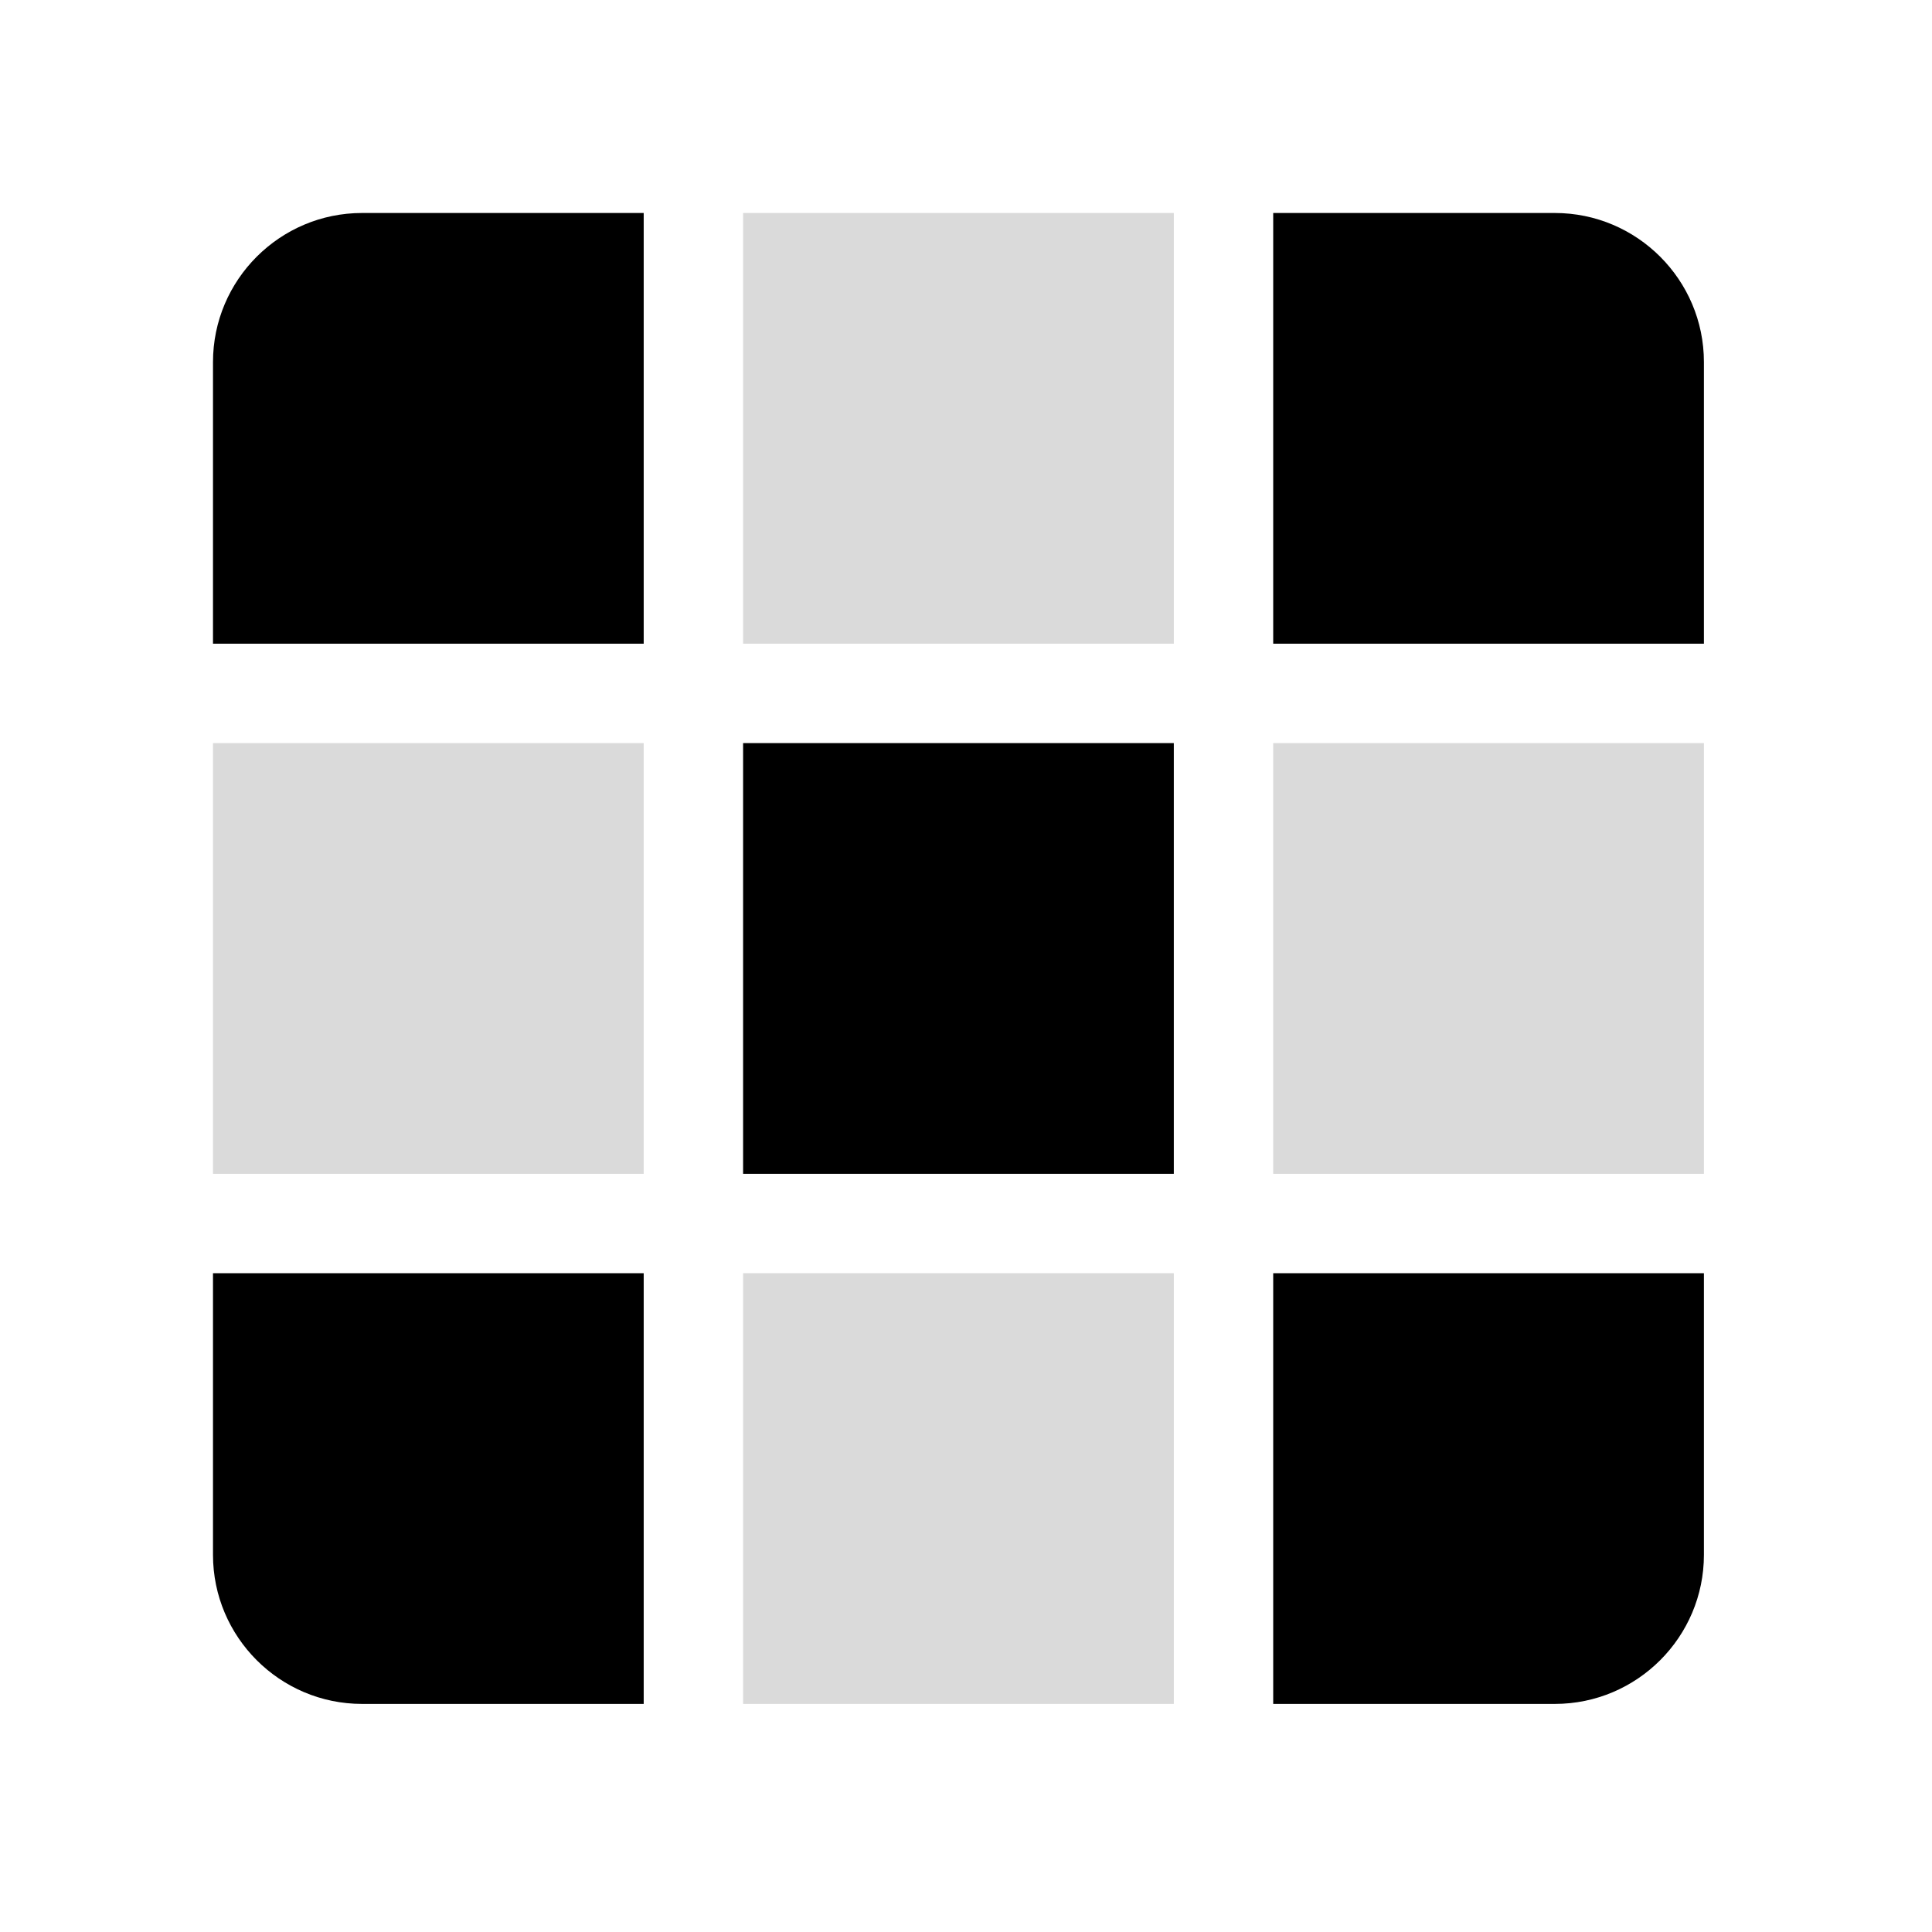
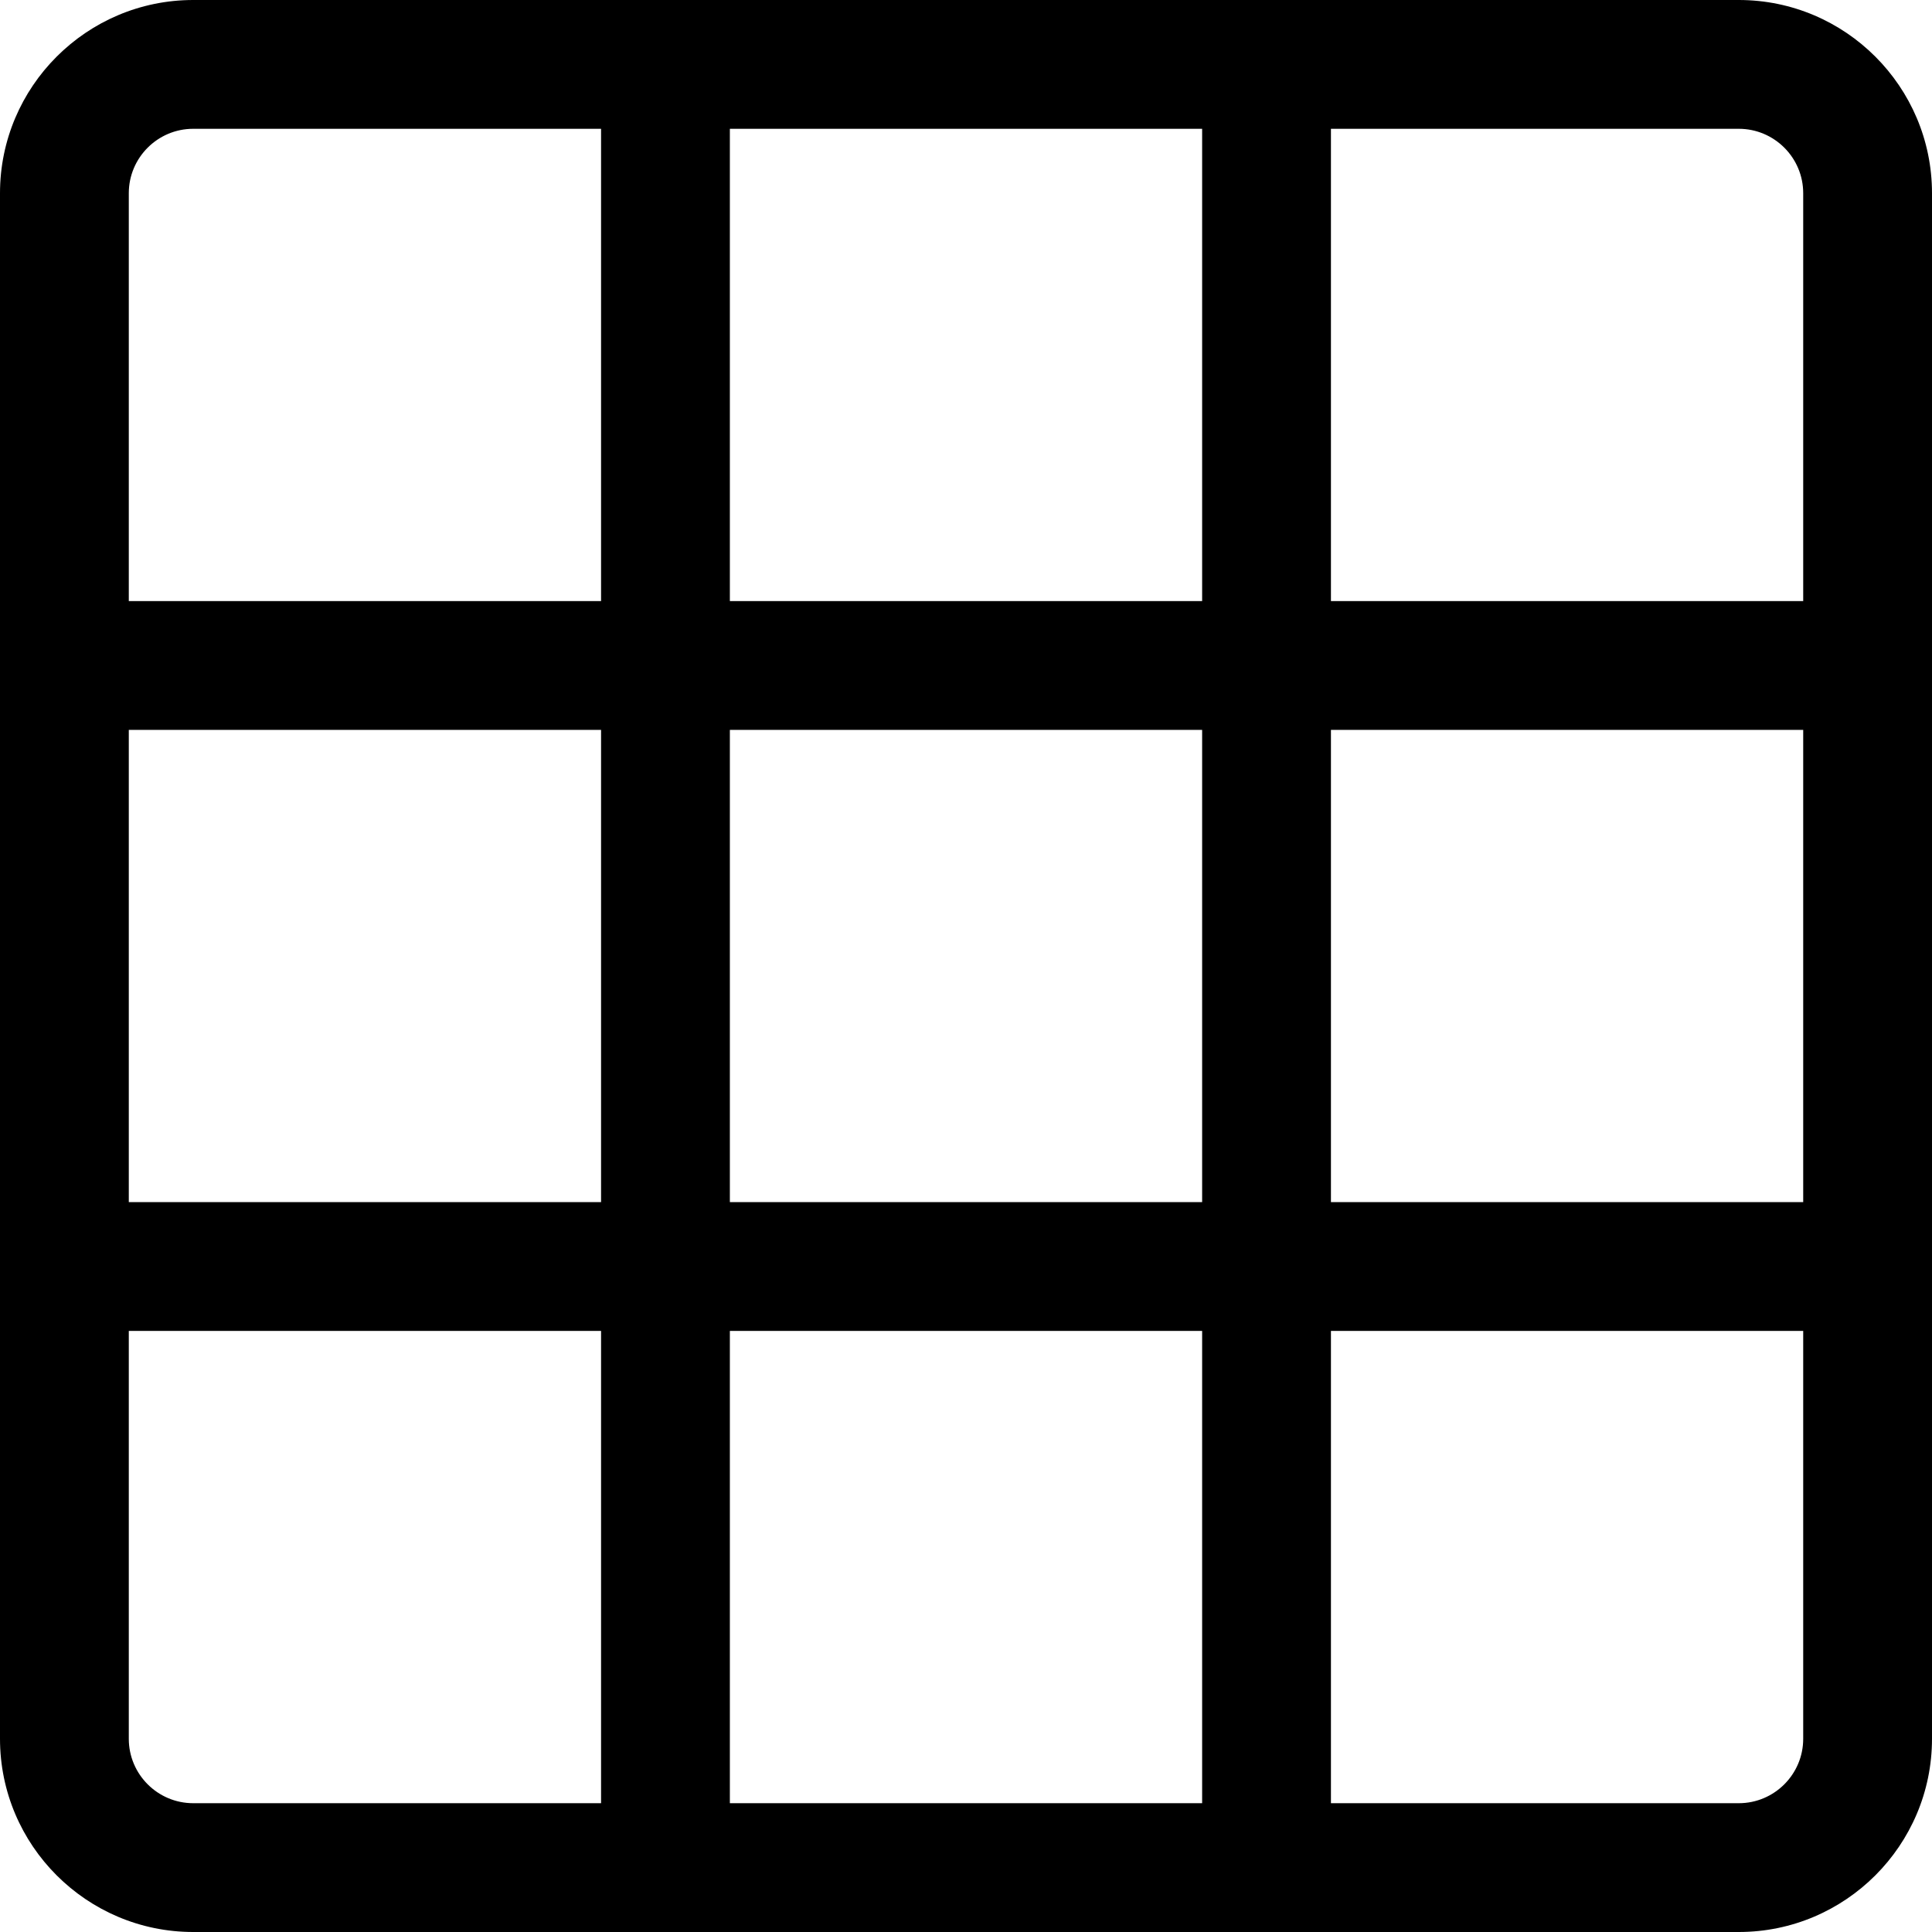
- <svg xmlns="http://www.w3.org/2000/svg" width="24mm" height="24mm" viewBox="0 0 24 24" version="1.1" id="svg8">
-   <defs id="defs2" />
-   <g id="layer1">
-     <g id="g922" transform="matrix(0.04479806,0,0,0.04404261,0.866817,0.5220279)">
-       <g id="g828" transform="matrix(0.8074792,0,0,0.8213296,39.71191,48.22161)" style="opacity:0.148;fill:#000000;fill-opacity:1">
-         <g id="g826" style="fill:#000000;fill-opacity:1">
-           <rect y="182.044" width="147.911" height="147.911" id="rect824" x="0" style="fill:#000000;fill-opacity:1" />
-         </g>
-       </g>
-       <g id="g834" transform="matrix(0.8074792,0,0,0.8213296,39.71191,48.22161)" style="opacity:0.148;fill:#000000;fill-opacity:1">
-         <g id="g832" style="fill:#000000;fill-opacity:1">
-           <rect x="182.044" width="147.911" height="147.911" id="rect830" y="0" style="fill:#000000;fill-opacity:1" />
-         </g>
-       </g>
-       <g id="g840" transform="matrix(0.8074792,0,0,0.8213296,39.71191,48.22161)" style="fill:#000000;fill-opacity:1">
-         <g id="g838" style="fill:#000000;fill-opacity:1">
-           <rect x="182.044" y="182.044" width="147.911" height="147.911" id="rect836" style="fill:#000000;fill-opacity:1" />
-         </g>
-       </g>
-       <g id="g846" transform="matrix(0.8074792,0,0,0.8213296,39.71191,48.22161)" style="opacity:0.148;fill:#000000;fill-opacity:1">
-         <g id="g844" style="fill:#000000;fill-opacity:1">
-           <rect x="182.044" y="364.089" width="147.911" height="147.911" id="rect842" style="fill:#000000;fill-opacity:1" />
-         </g>
-       </g>
-       <g id="g852" transform="matrix(0.8074792,0,0,0.8213296,39.71191,48.22161)" style="fill:#000000;fill-opacity:1">
-         <g id="g850" style="fill:#000000;fill-opacity:1">
-           <path d="M 460.8,0 H 364.089 V 147.911 H 512 V 51.2 C 512,22.967 489.033,0 460.8,0 Z" id="path848" style="fill:#000000;fill-opacity:1" />
-         </g>
-       </g>
-       <g id="g858" transform="matrix(0.8074792,0,0,0.8213296,39.71191,48.22161)" style="opacity:0.148;fill:#000000;fill-opacity:1">
-         <g id="g856" style="fill:#000000;fill-opacity:1">
-           <rect x="364.089" y="182.044" width="147.911" height="147.911" id="rect854" style="fill:#000000;fill-opacity:1" />
-         </g>
-       </g>
-       <g id="g864" transform="matrix(0.8074792,0,0,0.8213296,39.71191,48.22161)" style="fill:#000000;fill-opacity:1">
-         <g id="g862" style="fill:#000000;fill-opacity:1">
-           <path d="M 0,364.089 V 460.8 C 0,489.033 22.967,512 51.2,512 h 96.711 V 364.089 Z" id="path860" style="fill:#000000;fill-opacity:1" />
-         </g>
-       </g>
-       <g id="g870" transform="matrix(0.8074792,0,0,0.8213296,39.71191,48.22161)" style="fill:#000000;fill-opacity:1">
-         <g id="g868" style="fill:#000000;fill-opacity:1">
-           <path d="M 364.089,364.089 V 512 H 460.8 c 28.233,0 51.2,-22.967 51.2,-51.2 v -96.711 z" id="path866" style="fill:#000000;fill-opacity:1" />
-         </g>
-       </g>
-       <g id="g876" transform="matrix(0.8074792,0,0,0.8213296,39.71191,48.22161)" style="fill:#000000;fill-opacity:1">
-         <g id="g874" style="fill:#000000;fill-opacity:1">
-           <path d="M 51.2,0 C 22.967,0 0,22.967 0,51.2 v 96.711 H 147.911 V 0 Z" id="path872" style="fill:#000000;fill-opacity:1" />
-         </g>
-       </g>
-     </g>
-   </g>
+ <svg xmlns="http://www.w3.org/2000/svg" version="1.1" id="Layer_1" x="0px" y="0px" viewBox="0 0 512 512" style="enable-background:new 0 0 512 512;" xml:space="preserve">
+   <path d="M460.8,0C442.593,0,67.825,0,51.2,0C22.968,0,0,22.968,0,51.2c0,18.207,0,392.975,0,409.6C0,489.032,22.968,512,51.2,512    c18.207,0,392.975,0,409.6,0c28.232,0,51.2-22.968,51.2-51.2c0-18.207,0-392.975,0-409.6C512,22.968,489.032,0,460.8,0z     M159.289,477.867H51.2c-9.411,0-17.067-7.656-17.067-17.067V352.711h125.156V477.867z M159.289,318.578H34.133V193.422h125.156    V318.578z M159.289,159.289H34.133V51.2c0-9.411,7.656-17.067,17.067-17.067h108.089V159.289z M318.578,477.867H193.422V352.711    h125.156V477.867z M318.578,318.578H193.422V193.422h125.156V318.578z M318.578,159.289H193.422V34.133h125.156V159.289z     M477.867,460.8c0,9.411-7.656,17.067-17.067,17.067H352.711V352.711h125.156V460.8z M477.867,318.578H352.711V193.422h125.156    V318.578z M477.867,159.289H352.711V34.133H460.8c9.411,0,17.067,7.656,17.067,17.067V159.289z" />
</svg>
